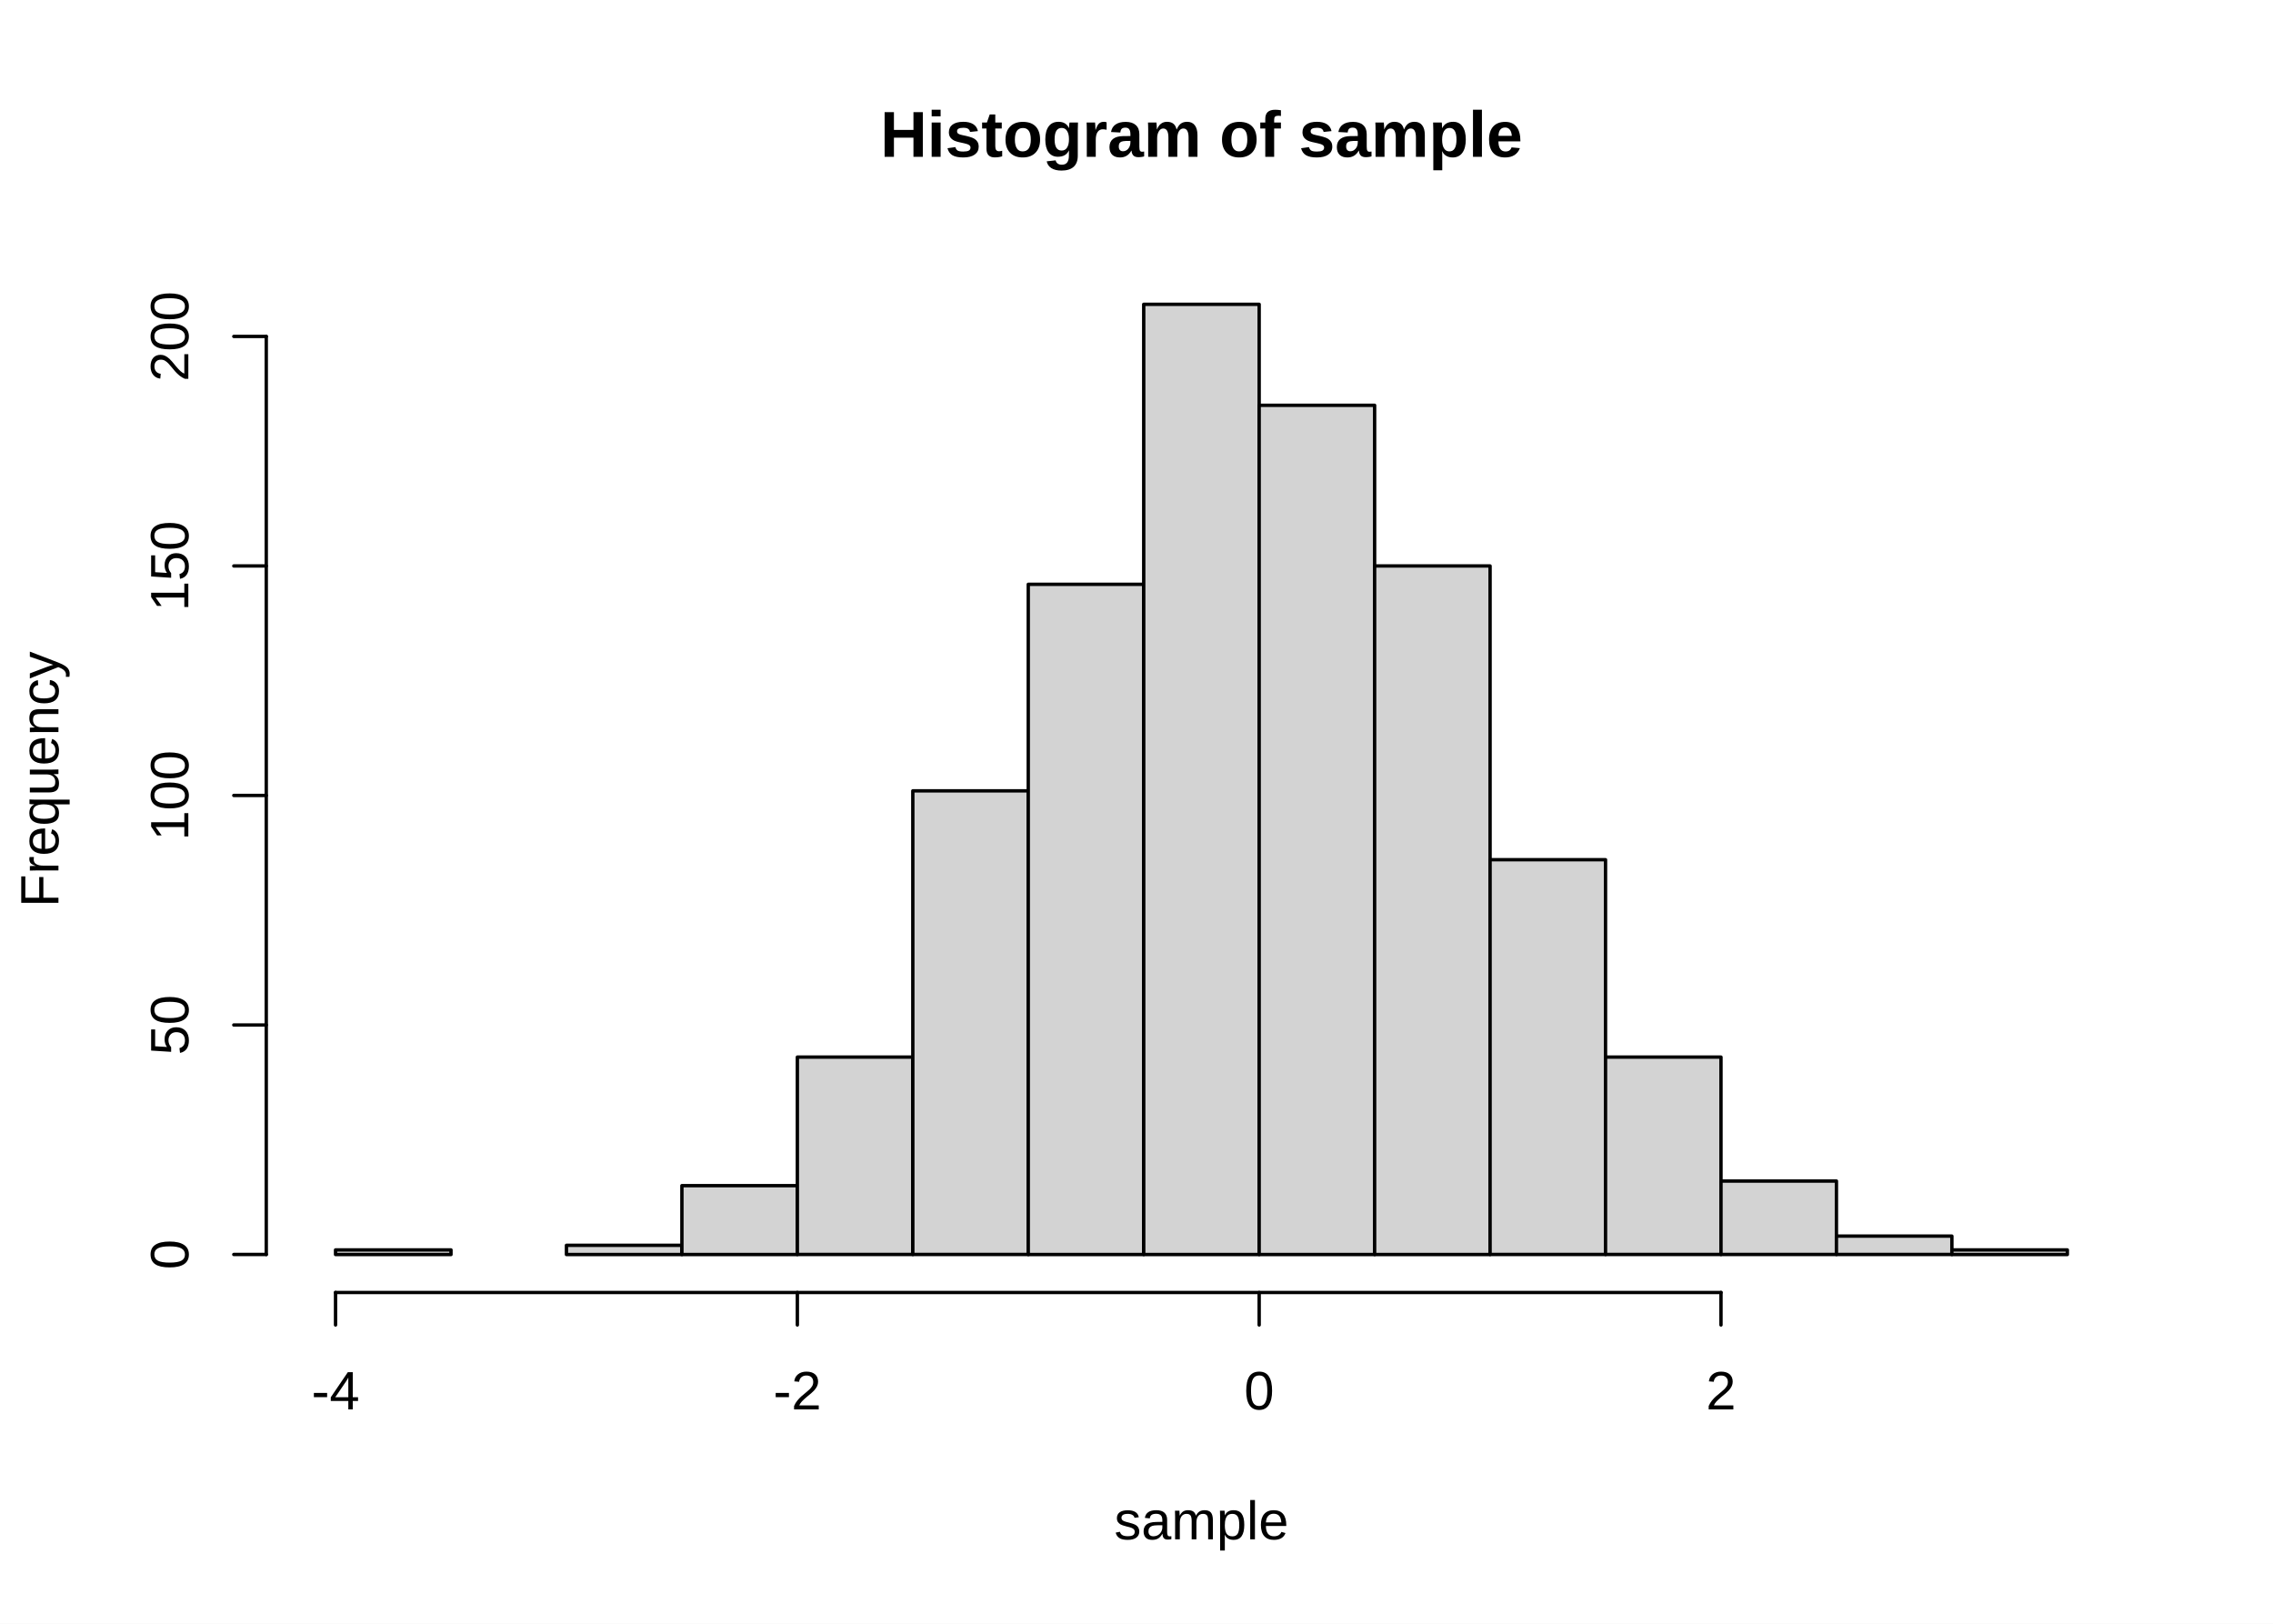
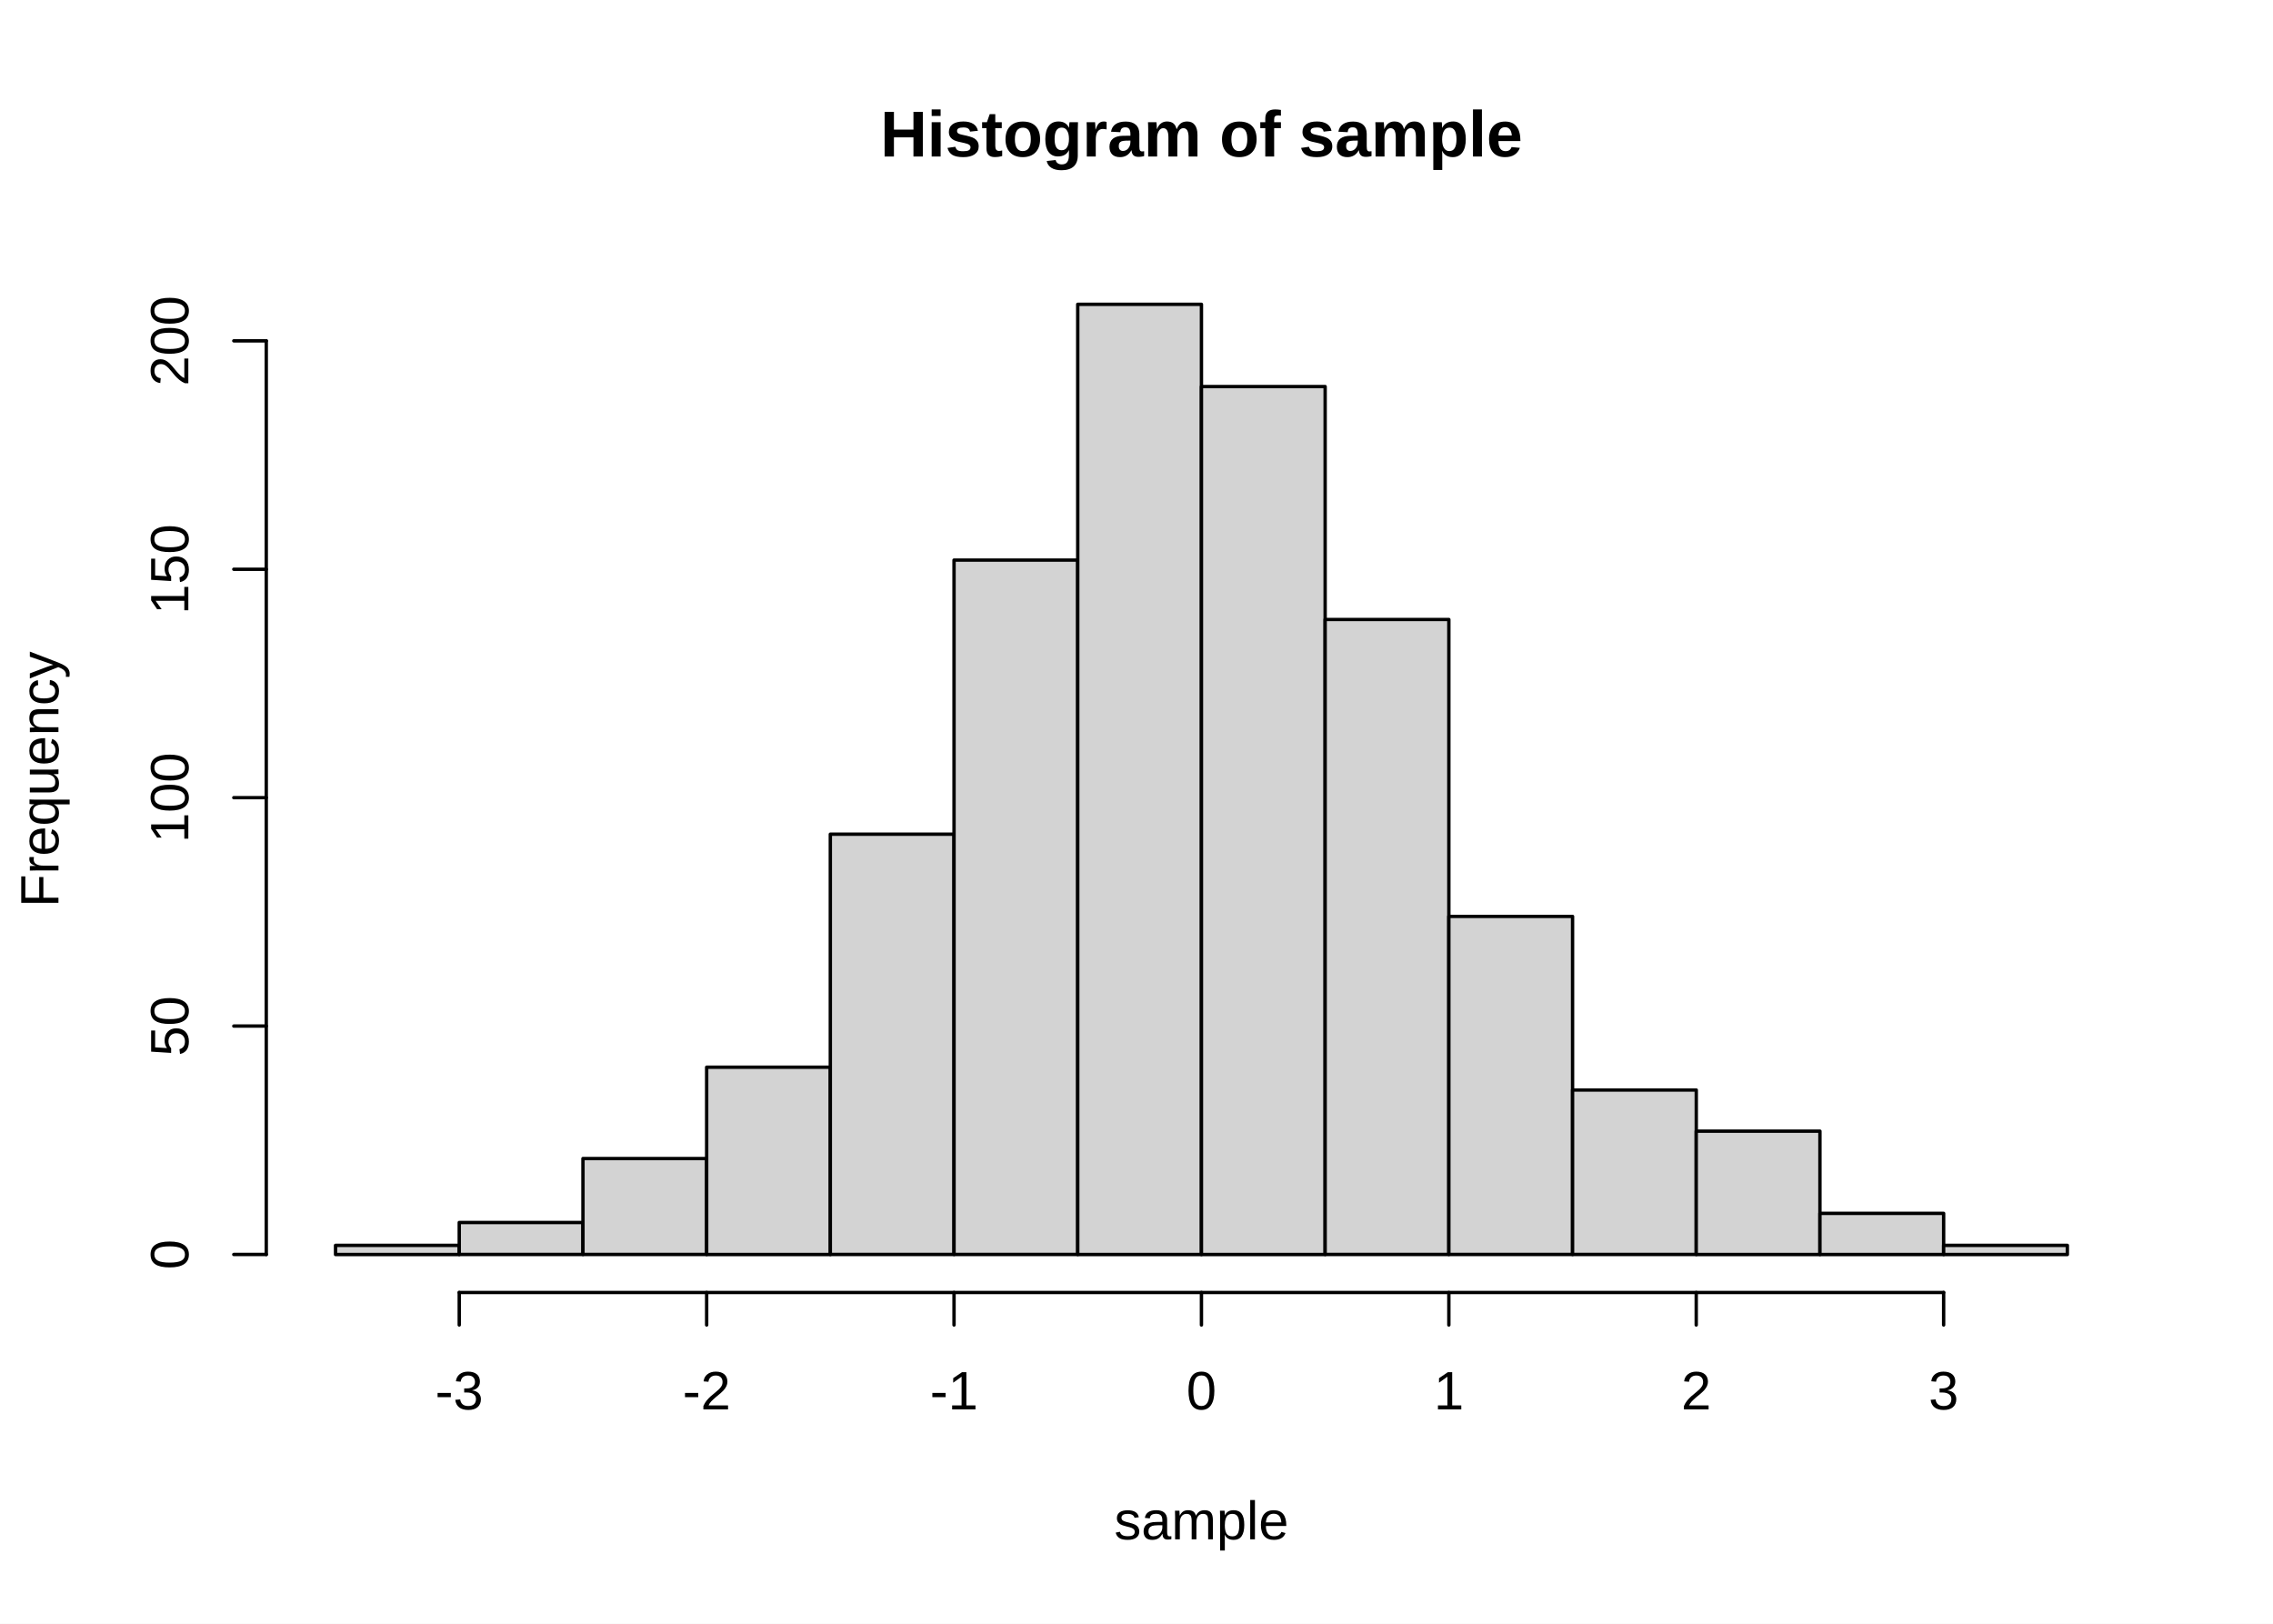
<svg xmlns="http://www.w3.org/2000/svg" class="svglite" width="504.00pt" height="360.00pt" viewBox="0 0 504.00 360.00">
  <defs>
    <style type="text/css">
    .svglite line, .svglite polyline, .svglite polygon, .svglite path, .svglite rect, .svglite circle {
      fill: none;
      stroke: #000000;
      stroke-linecap: round;
      stroke-linejoin: round;
      stroke-miterlimit: 10.00;
    }
    .svglite text {
      white-space: pre;
    }
  </style>
  </defs>
  <rect width="100%" height="100%" style="stroke: none; fill: #FFFFFF;" />
  <defs>
    <clipPath id="cpMC4wMHw1MDQuMDB8MC4wMHwzNjAuMDA=">
      <rect x="0.00" y="0.00" width="504.00" height="360.00" />
    </clipPath>
  </defs>
  <g clip-path="url(#cpMC4wMHw1MDQuMDB8MC4wMHwzNjAuMDA=)">
-     <text x="266.40" y="34.77" text-anchor="middle" style="font-size: 14.40px; font-weight: bold; font-family: &quot;Arimo&quot;;" textLength="168.88px" lengthAdjust="spacingAndGlyphs">Histogram of sample</text>
-     <text x="266.40" y="341.28" text-anchor="middle" style="font-size: 12.00px; font-family: &quot;Arimo&quot;;" textLength="43.65px" lengthAdjust="spacingAndGlyphs">sample</text>
-     <text transform="translate(12.96,172.80) rotate(-90)" text-anchor="middle" style="font-size: 12.00px; font-family: &quot;Arimo&quot;;" textLength="62.02px" lengthAdjust="spacingAndGlyphs">Frequency</text>
-     <line x1="74.40" y1="286.56" x2="381.60" y2="286.56" style="stroke-width: 0.75;" />
-     <line x1="74.40" y1="286.56" x2="74.40" y2="293.76" style="stroke-width: 0.75;" />
-     <line x1="176.80" y1="286.56" x2="176.80" y2="293.76" style="stroke-width: 0.75;" />
-     <line x1="279.20" y1="286.56" x2="279.20" y2="293.76" style="stroke-width: 0.75;" />
-     <line x1="381.60" y1="286.56" x2="381.60" y2="293.76" style="stroke-width: 0.75;" />
-     <text x="74.40" y="312.48" text-anchor="middle" style="font-size: 12.00px; font-family: &quot;Arimo&quot;;" textLength="11.97px" lengthAdjust="spacingAndGlyphs">-4</text>
-     <text x="176.80" y="312.48" text-anchor="middle" style="font-size: 12.00px; font-family: &quot;Arimo&quot;;" textLength="11.97px" lengthAdjust="spacingAndGlyphs">-2</text>
-     <text x="279.20" y="312.48" text-anchor="middle" style="font-size: 12.00px; font-family: &quot;Arimo&quot;;" textLength="7.64px" lengthAdjust="spacingAndGlyphs">0</text>
-     <text x="381.60" y="312.48" text-anchor="middle" style="font-size: 12.00px; font-family: &quot;Arimo&quot;;" textLength="7.64px" lengthAdjust="spacingAndGlyphs">2</text>
-     <line x1="59.04" y1="278.13" x2="59.04" y2="74.59" style="stroke-width: 0.75;" />
+     <text x="266.40" y="34.70" text-anchor="middle" style="font-size: 14.40px; font-weight: bold; font-family: &quot;Arial&quot;;" textLength="142.36px" lengthAdjust="spacingAndGlyphs">Histogram of sample</text>
+     <text x="266.40" y="341.28" text-anchor="middle" style="font-size: 12.00px; font-family: &quot;Arial&quot;;" textLength="38.68px" lengthAdjust="spacingAndGlyphs">sample</text>
+     <text transform="translate(12.96,172.80) rotate(-90)" text-anchor="middle" style="font-size: 12.00px; font-family: &quot;Arial&quot;;" textLength="56.69px" lengthAdjust="spacingAndGlyphs">Frequency</text>
+     <line x1="101.83" y1="286.56" x2="430.97" y2="286.56" style="stroke-width: 0.75;" />
+     <line x1="101.83" y1="286.56" x2="101.83" y2="293.76" style="stroke-width: 0.75;" />
+     <line x1="156.69" y1="286.56" x2="156.69" y2="293.76" style="stroke-width: 0.75;" />
+     <line x1="211.54" y1="286.56" x2="211.54" y2="293.76" style="stroke-width: 0.75;" />
+     <line x1="266.40" y1="286.56" x2="266.40" y2="293.76" style="stroke-width: 0.75;" />
+     <line x1="321.26" y1="286.56" x2="321.26" y2="293.76" style="stroke-width: 0.75;" />
+     <line x1="376.11" y1="286.56" x2="376.11" y2="293.76" style="stroke-width: 0.75;" />
+     <line x1="430.97" y1="286.56" x2="430.97" y2="293.76" style="stroke-width: 0.75;" />
+     <text x="101.83" y="312.48" text-anchor="middle" style="font-size: 12.00px; font-family: &quot;Arial&quot;;" textLength="10.67px" lengthAdjust="spacingAndGlyphs">-3</text>
+     <text x="156.69" y="312.48" text-anchor="middle" style="font-size: 12.00px; font-family: &quot;Arial&quot;;" textLength="10.67px" lengthAdjust="spacingAndGlyphs">-2</text>
+     <text x="211.54" y="312.48" text-anchor="middle" style="font-size: 12.00px; font-family: &quot;Arial&quot;;" textLength="10.67px" lengthAdjust="spacingAndGlyphs">-1</text>
+     <text x="266.40" y="312.48" text-anchor="middle" style="font-size: 12.00px; font-family: &quot;Arial&quot;;" textLength="6.67px" lengthAdjust="spacingAndGlyphs">0</text>
+     <text x="321.26" y="312.48" text-anchor="middle" style="font-size: 12.00px; font-family: &quot;Arial&quot;;" textLength="6.67px" lengthAdjust="spacingAndGlyphs">1</text>
+     <text x="376.11" y="312.48" text-anchor="middle" style="font-size: 12.00px; font-family: &quot;Arial&quot;;" textLength="6.67px" lengthAdjust="spacingAndGlyphs">2</text>
+     <text x="430.97" y="312.48" text-anchor="middle" style="font-size: 12.00px; font-family: &quot;Arial&quot;;" textLength="6.67px" lengthAdjust="spacingAndGlyphs">3</text>
+     <line x1="59.04" y1="278.13" x2="59.04" y2="75.57" style="stroke-width: 0.75;" />
    <line x1="59.04" y1="278.13" x2="51.84" y2="278.13" style="stroke-width: 0.75;" />
-     <line x1="59.04" y1="227.25" x2="51.84" y2="227.25" style="stroke-width: 0.75;" />
-     <line x1="59.04" y1="176.36" x2="51.84" y2="176.36" style="stroke-width: 0.75;" />
-     <line x1="59.04" y1="125.48" x2="51.84" y2="125.48" style="stroke-width: 0.75;" />
-     <line x1="59.04" y1="74.59" x2="51.84" y2="74.59" style="stroke-width: 0.75;" />
-     <text transform="translate(41.76,278.13) rotate(-90)" text-anchor="middle" style="font-size: 12.00px; font-family: &quot;Arimo&quot;;" textLength="7.64px" lengthAdjust="spacingAndGlyphs">0</text>
-     <text transform="translate(41.76,227.25) rotate(-90)" text-anchor="middle" style="font-size: 12.00px; font-family: &quot;Arimo&quot;;" textLength="15.28px" lengthAdjust="spacingAndGlyphs">50</text>
-     <text transform="translate(41.76,176.36) rotate(-90)" text-anchor="middle" style="font-size: 12.00px; font-family: &quot;Arimo&quot;;" textLength="22.92px" lengthAdjust="spacingAndGlyphs">100</text>
-     <text transform="translate(41.76,125.48) rotate(-90)" text-anchor="middle" style="font-size: 12.00px; font-family: &quot;Arimo&quot;;" textLength="22.92px" lengthAdjust="spacingAndGlyphs">150</text>
-     <text transform="translate(41.76,74.59) rotate(-90)" text-anchor="middle" style="font-size: 12.00px; font-family: &quot;Arimo&quot;;" textLength="22.92px" lengthAdjust="spacingAndGlyphs">200</text>
+     <line x1="59.04" y1="227.49" x2="51.84" y2="227.49" style="stroke-width: 0.75;" />
+     <line x1="59.04" y1="176.85" x2="51.84" y2="176.85" style="stroke-width: 0.75;" />
+     <line x1="59.04" y1="126.21" x2="51.84" y2="126.21" style="stroke-width: 0.75;" />
+     <line x1="59.04" y1="75.57" x2="51.84" y2="75.57" style="stroke-width: 0.75;" />
+     <text transform="translate(41.76,278.13) rotate(-90)" text-anchor="middle" style="font-size: 12.00px; font-family: &quot;Arial&quot;;" textLength="6.67px" lengthAdjust="spacingAndGlyphs">0</text>
+     <text transform="translate(41.76,227.49) rotate(-90)" text-anchor="middle" style="font-size: 12.00px; font-family: &quot;Arial&quot;;" textLength="13.35px" lengthAdjust="spacingAndGlyphs">50</text>
+     <text transform="translate(41.76,176.85) rotate(-90)" text-anchor="middle" style="font-size: 12.00px; font-family: &quot;Arial&quot;;" textLength="20.02px" lengthAdjust="spacingAndGlyphs">100</text>
+     <text transform="translate(41.76,126.21) rotate(-90)" text-anchor="middle" style="font-size: 12.00px; font-family: &quot;Arial&quot;;" textLength="20.02px" lengthAdjust="spacingAndGlyphs">150</text>
+     <text transform="translate(41.76,75.57) rotate(-90)" text-anchor="middle" style="font-size: 12.00px; font-family: &quot;Arial&quot;;" textLength="20.02px" lengthAdjust="spacingAndGlyphs">200</text>
  </g>
  <defs>
    <clipPath id="cpNTkuMDR8NDczLjc2fDU5LjA0fDI4Ni41Ng==">
      <rect x="59.04" y="59.04" width="414.72" height="227.52" />
    </clipPath>
  </defs>
  <g clip-path="url(#cpNTkuMDR8NDczLjc2fDU5LjA0fDI4Ni41Ng==)">
-     <rect x="74.40" y="277.12" width="25.60" height="1.02" style="stroke-width: 0.75; fill: #D3D3D3;" />
-     <rect x="100.00" y="278.13" width="25.60" height="0.00" style="stroke-width: 0.75; fill: #D3D3D3;" />
-     <rect x="125.60" y="276.10" width="25.60" height="2.04" style="stroke-width: 0.75; fill: #D3D3D3;" />
-     <rect x="151.20" y="262.87" width="25.60" height="15.27" style="stroke-width: 0.75; fill: #D3D3D3;" />
-     <rect x="176.80" y="234.37" width="25.60" height="43.76" style="stroke-width: 0.75; fill: #D3D3D3;" />
-     <rect x="202.40" y="175.34" width="25.60" height="102.79" style="stroke-width: 0.75; fill: #D3D3D3;" />
-     <rect x="228.00" y="129.55" width="25.60" height="148.59" style="stroke-width: 0.75; fill: #D3D3D3;" />
-     <rect x="253.60" y="67.47" width="25.60" height="210.67" style="stroke-width: 0.75; fill: #D3D3D3;" />
-     <rect x="279.20" y="89.86" width="25.60" height="188.28" style="stroke-width: 0.75; fill: #D3D3D3;" />
-     <rect x="304.80" y="125.48" width="25.60" height="152.66" style="stroke-width: 0.75; fill: #D3D3D3;" />
-     <rect x="330.40" y="190.61" width="25.60" height="87.52" style="stroke-width: 0.75; fill: #D3D3D3;" />
-     <rect x="356.00" y="234.37" width="25.60" height="43.76" style="stroke-width: 0.75; fill: #D3D3D3;" />
-     <rect x="381.60" y="261.85" width="25.60" height="16.28" style="stroke-width: 0.75; fill: #D3D3D3;" />
-     <rect x="407.20" y="274.06" width="25.60" height="4.07" style="stroke-width: 0.75; fill: #D3D3D3;" />
-     <rect x="432.80" y="277.12" width="25.60" height="1.02" style="stroke-width: 0.75; fill: #D3D3D3;" />
+     <rect x="74.40" y="276.11" width="27.43" height="2.03" style="stroke-width: 0.75; fill: #D3D3D3;" />
+     <rect x="101.83" y="271.04" width="27.43" height="7.09" style="stroke-width: 0.75; fill: #D3D3D3;" />
+     <rect x="129.26" y="256.86" width="27.43" height="21.27" style="stroke-width: 0.75; fill: #D3D3D3;" />
+     <rect x="156.69" y="236.61" width="27.43" height="41.53" style="stroke-width: 0.75; fill: #D3D3D3;" />
+     <rect x="184.11" y="184.95" width="27.43" height="93.18" style="stroke-width: 0.75; fill: #D3D3D3;" />
+     <rect x="211.54" y="124.18" width="27.43" height="153.95" style="stroke-width: 0.75; fill: #D3D3D3;" />
+     <rect x="238.97" y="67.47" width="27.43" height="210.67" style="stroke-width: 0.75; fill: #D3D3D3;" />
+     <rect x="266.40" y="85.70" width="27.43" height="192.44" style="stroke-width: 0.75; fill: #D3D3D3;" />
+     <rect x="293.83" y="137.35" width="27.43" height="140.78" style="stroke-width: 0.75; fill: #D3D3D3;" />
+     <rect x="321.26" y="203.18" width="27.43" height="74.95" style="stroke-width: 0.75; fill: #D3D3D3;" />
+     <rect x="348.69" y="241.67" width="27.43" height="36.46" style="stroke-width: 0.75; fill: #D3D3D3;" />
+     <rect x="376.11" y="250.79" width="27.43" height="27.35" style="stroke-width: 0.75; fill: #D3D3D3;" />
+     <rect x="403.54" y="269.02" width="27.43" height="9.12" style="stroke-width: 0.75; fill: #D3D3D3;" />
+     <rect x="430.97" y="276.11" width="27.43" height="2.03" style="stroke-width: 0.75; fill: #D3D3D3;" />
  </g>
</svg>
